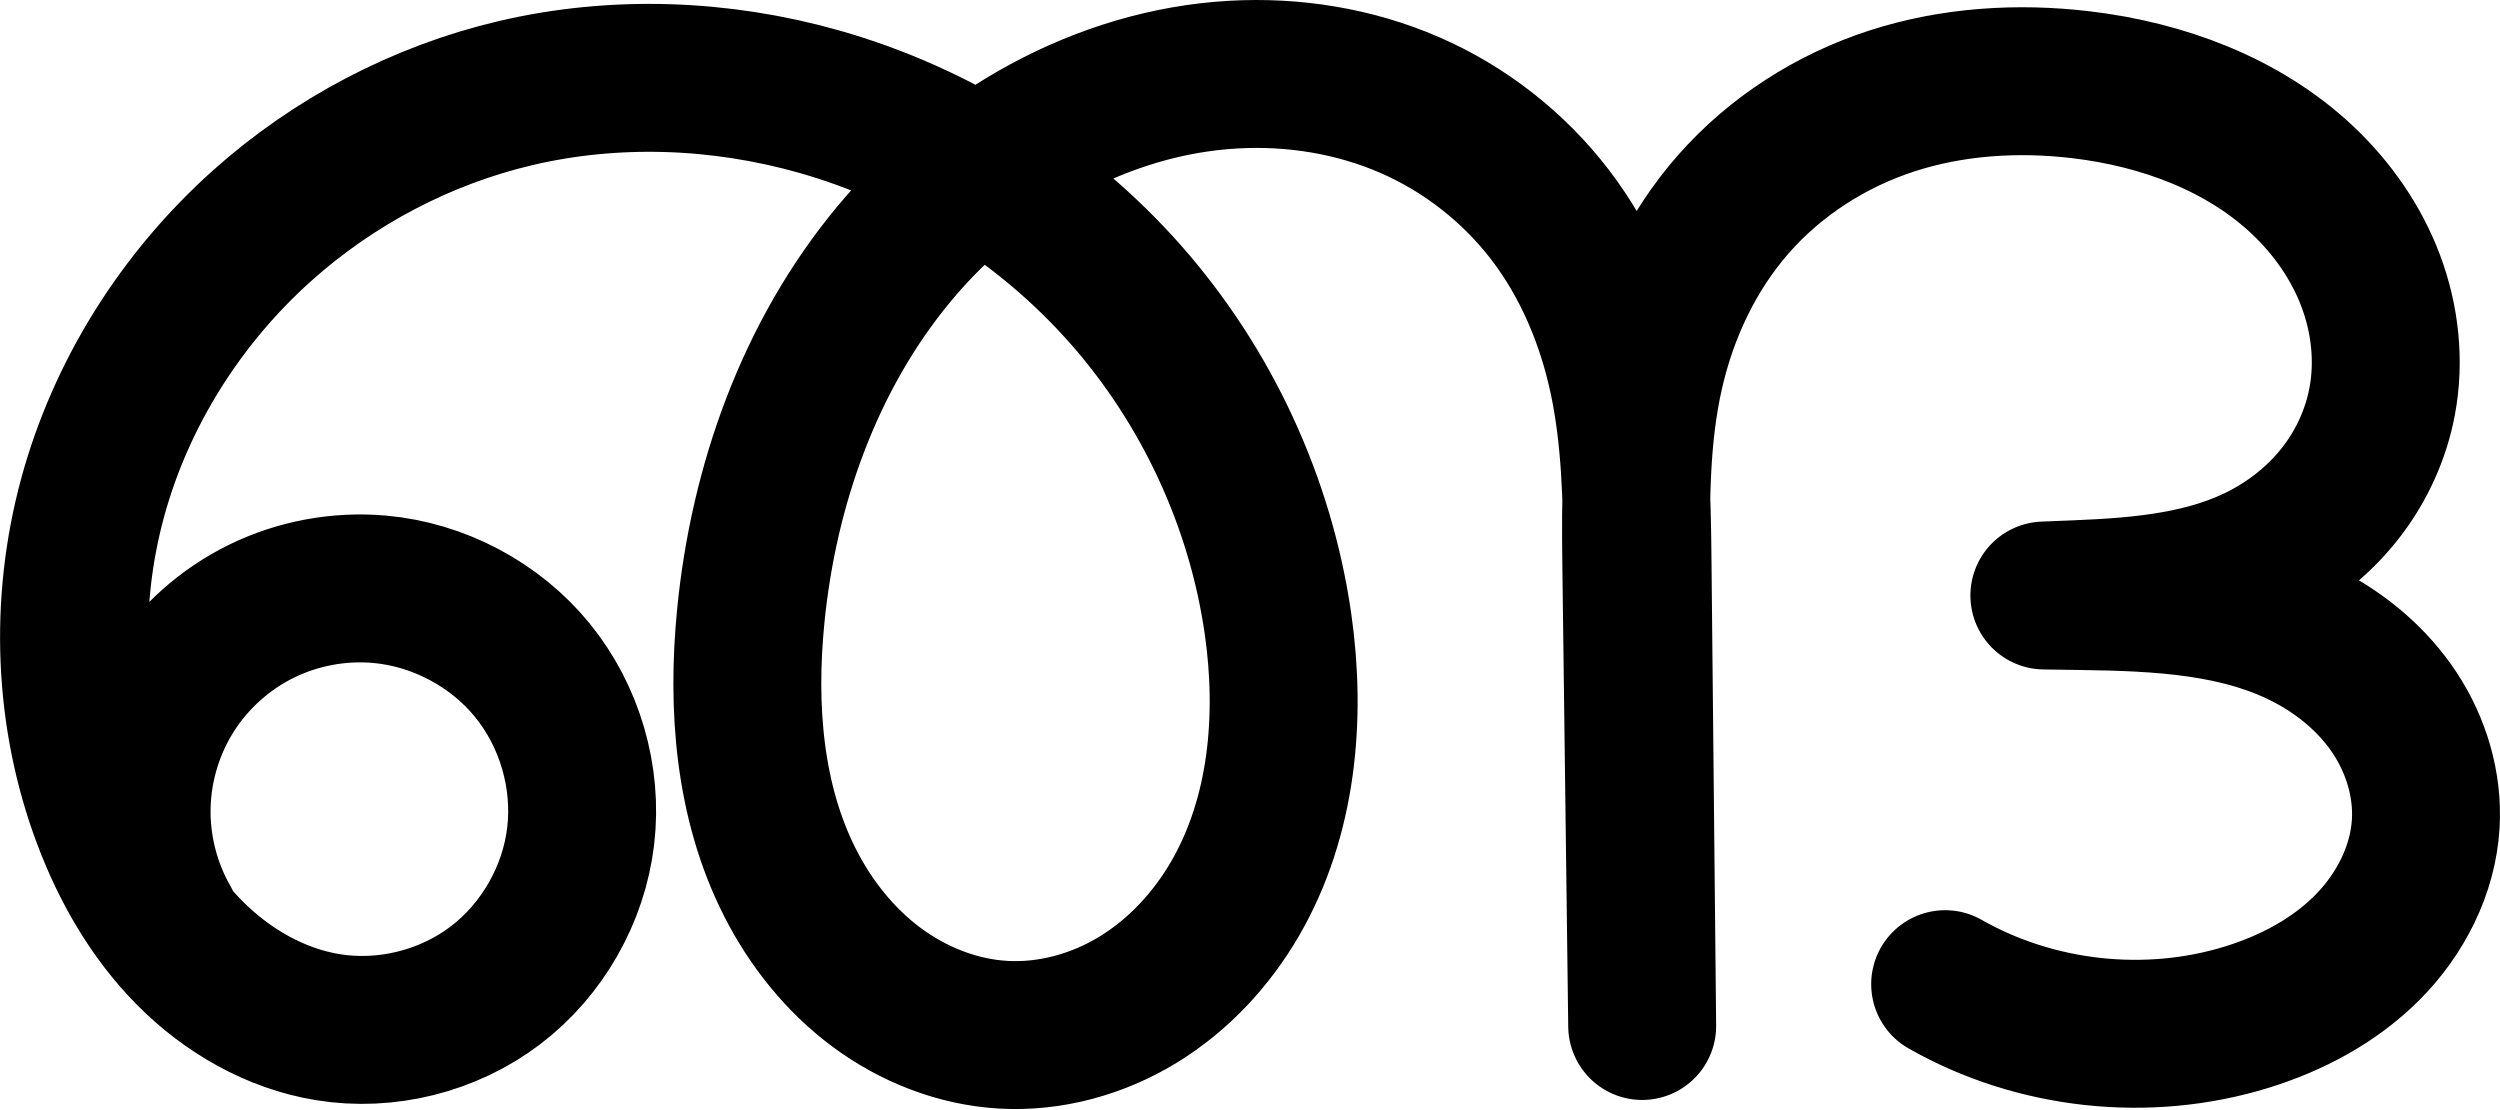
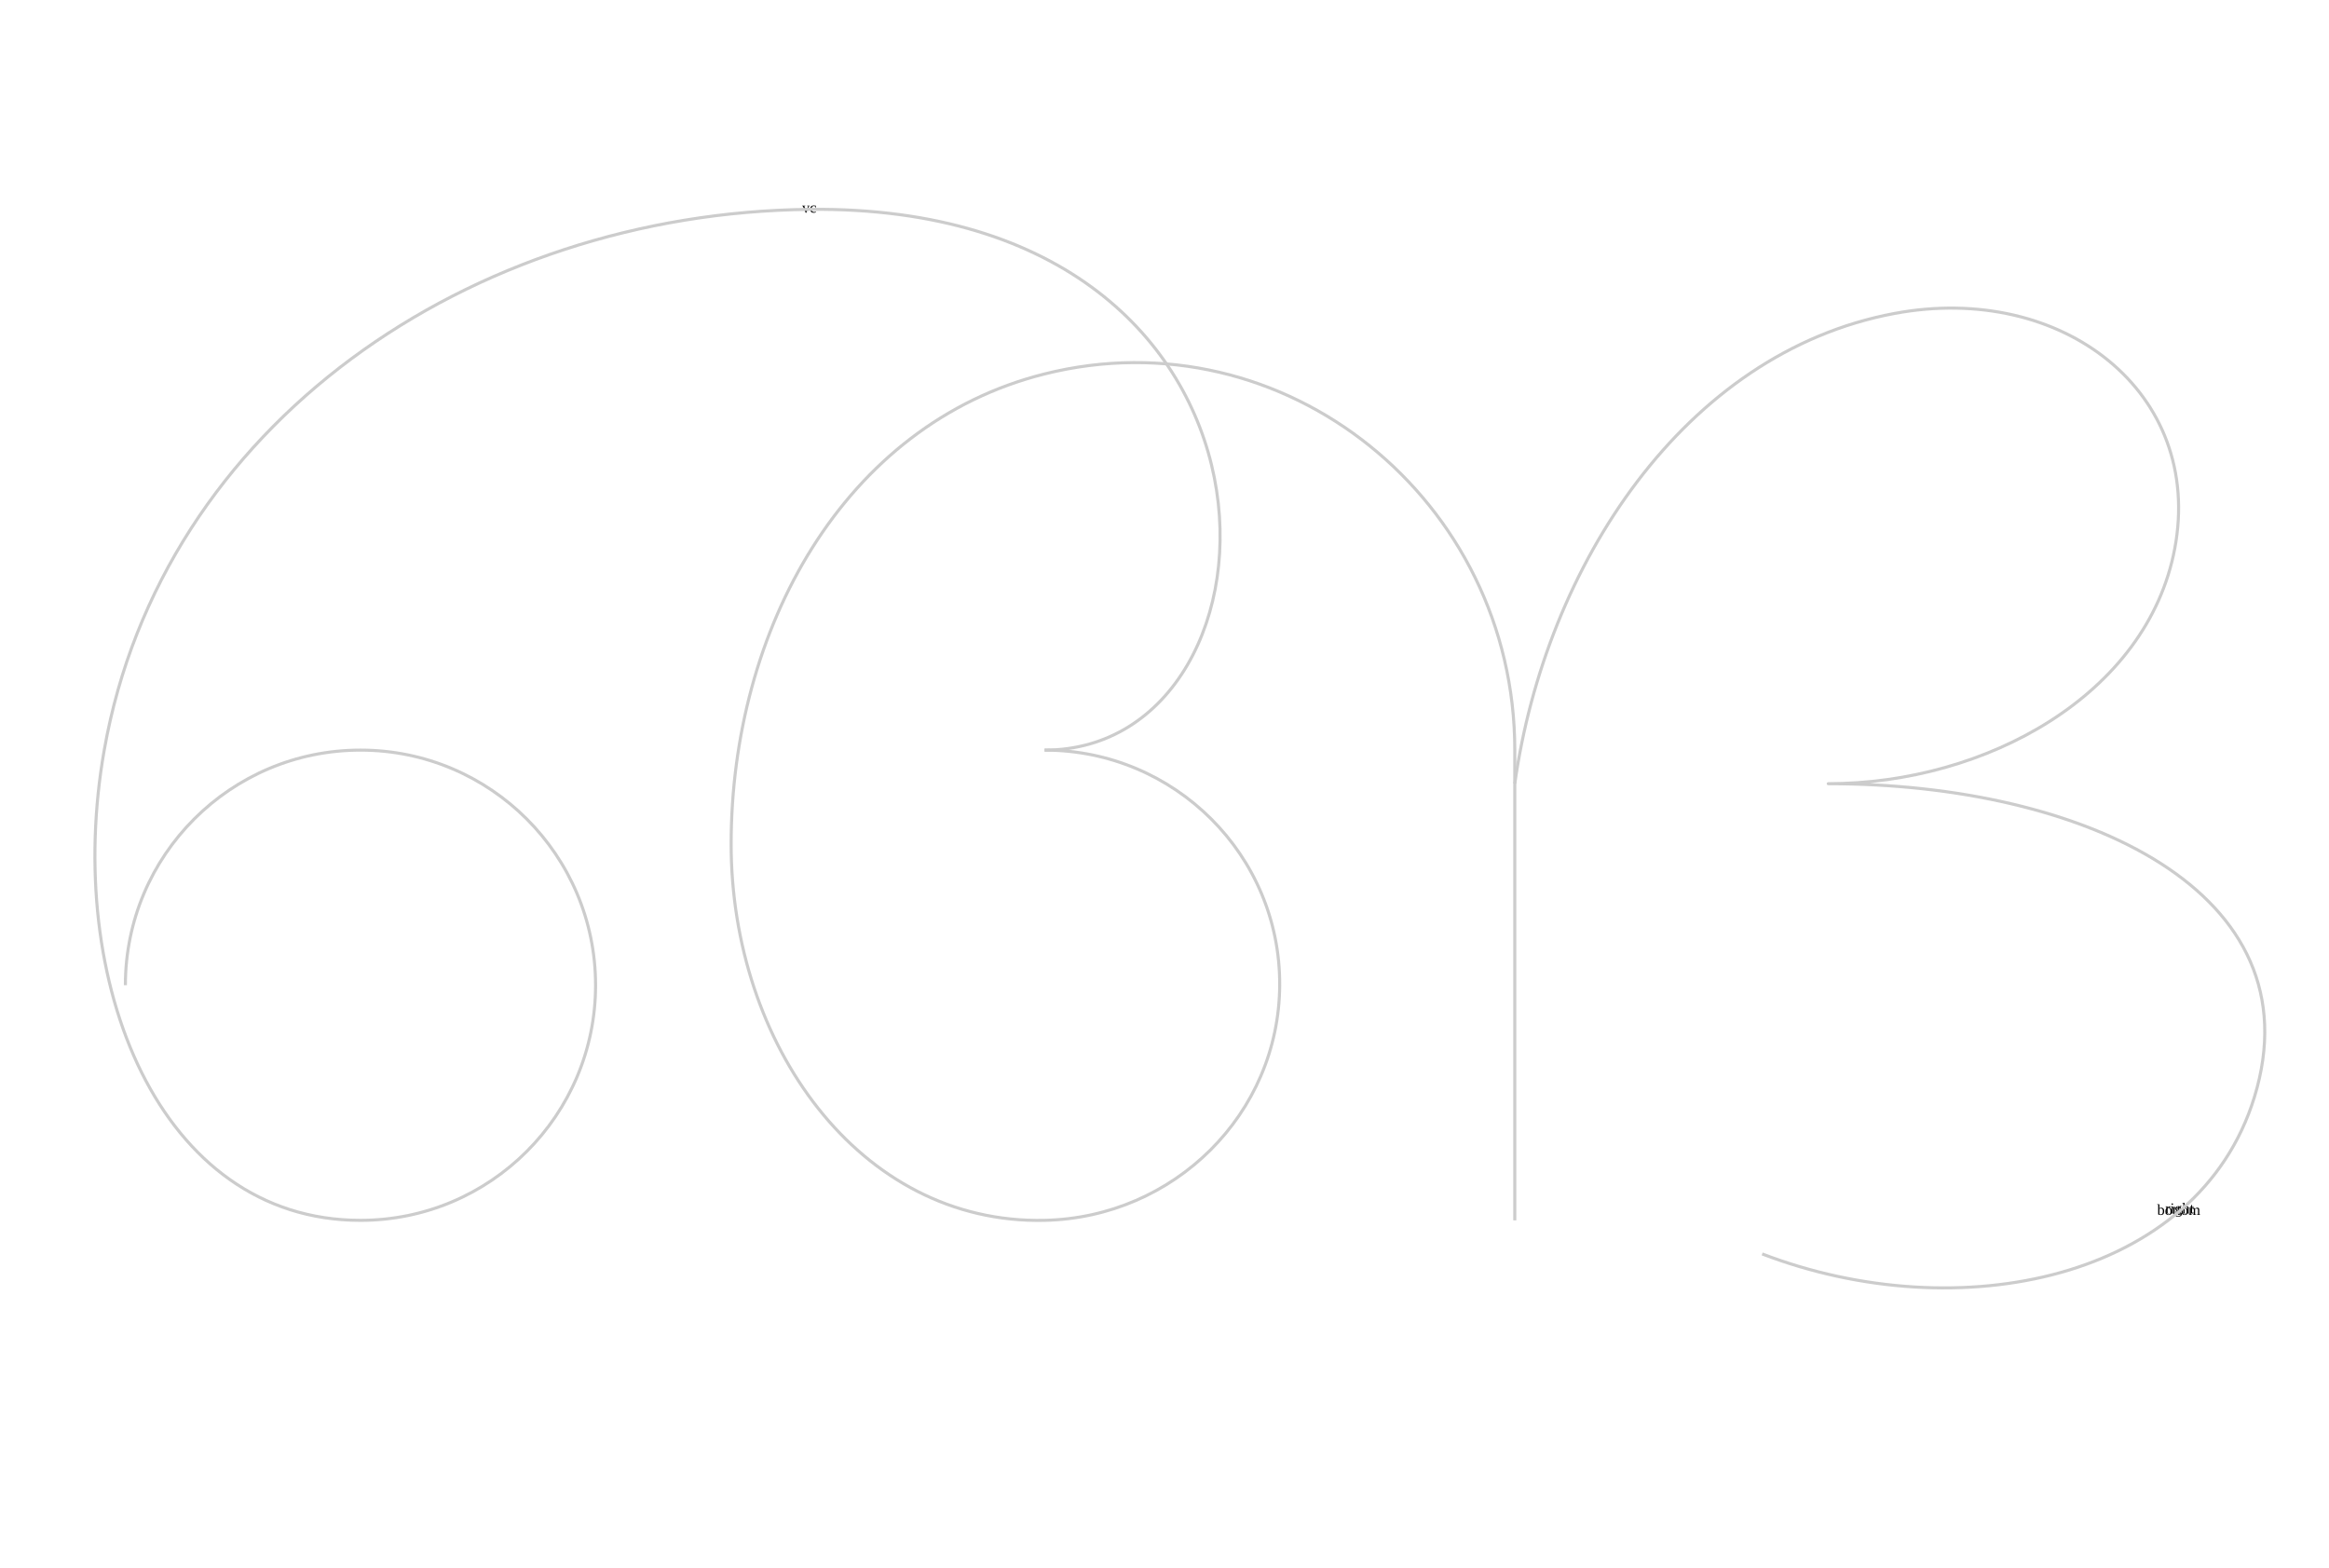
- <svg xmlns="http://www.w3.org/2000/svg" width="591.548" height="262.423" id="svg2992" version="1.1">
-   <defs id="defs5498">
-     </defs>
-   <g id="layer1" transform="translate(-1057.817,246.401)">
-     <path style="fill:none;fill-rule:evenodd;stroke:#000000;stroke-width:35;stroke-linecap:round;stroke-linejoin:round;stroke-miterlimit:4;stroke-dasharray:none;stroke-opacity:1" d="m 1097.125,-28.105 c -4.77,-8.326 -7.21,-17.972 -6.972,-27.565 0.238,-9.593 3.153,-19.106 8.33,-27.185 5.177,-8.079 12.602,-14.702 21.218,-18.927 8.616,-4.224 18.398,-6.038 27.956,-5.183 13.926,1.246 27.248,8.29 36.094,19.117 8.847,10.827 13.095,25.298 11.476,39.186 -1.619,13.887 -9.093,27.002 -20.233,35.451 -11.14,8.449 -25.797,12.109 -39.596,9.859 -12.418,-2.025 -23.848,-8.637 -32.707,-17.572 -8.859,-8.935 -15.255,-20.102 -19.686,-31.879 -9.042,-24.029 -10.019,-50.923 -3.307,-75.704 6.712,-24.781 21.004,-47.37 40.136,-64.491 16.978,-15.194 37.76,-26.141 59.938,-31.361 23.572,-5.548 48.546,-4.599 71.845,2.003 27.904,7.907 53.463,23.956 72.632,45.722 19.168,21.765 31.867,49.177 35.974,77.888 3.164,22.115 1.047,45.659 -10.162,64.983 -5.604,9.662 -13.438,18.103 -22.974,23.919 -9.536,5.816 -20.793,8.935 -31.943,8.277 -10.768,-0.635 -21.218,-4.769 -29.88,-11.196 -8.663,-6.428 -15.567,-15.087 -20.461,-24.699 -9.789,-19.225 -11.456,-41.684 -9.342,-63.154 3.054,-31.016 13.961,-61.691 33.87,-85.67 19.908,-23.979 49.24,-40.714 80.357,-42.461 14.21,-0.798 28.642,1.521 41.694,7.194 13.053,5.673 24.62,14.721 33.262,26.029 8.642,11.308 14.274,24.757 17.232,38.678 2.958,13.922 3.264,28.252 3.406,42.483 l 1.108,110.732 -1.395,-109.428 c -0.192,-15.076 -0.159,-30.299 3.15,-45.009 3.309,-14.71 9.922,-28.777 19.888,-40.091 9.966,-11.314 23.121,-19.717 37.465,-24.361 14.344,-4.644 29.744,-5.606 44.717,-3.832 19.218,2.277 38.342,9.288 52.426,22.561 7.042,6.637 12.724,14.776 16.132,23.833 3.408,9.056 4.497,19.032 2.708,28.542 -1.439,7.651 -4.729,14.936 -9.439,21.134 -4.71,6.199 -10.823,11.293 -17.657,15.021 -13.67,7.455 -29.72,8.839 -45.278,9.464 l -7.557,0.303 8.769,0.127 c 18.385,0.267 37.475,1.1 53.751,9.654 8.138,4.277 15.386,10.399 20.436,18.081 5.05,7.682 7.825,16.935 7.29,26.113 -0.644,11.046 -6.053,21.526 -13.866,29.361 -7.813,7.835 -17.896,13.159 -28.467,16.428 -23.518,7.273 -49.995,4.38 -71.387,-7.8" id="path4370-9-4-7-1-7-7-3" />
+ <svg xmlns="http://www.w3.org/2000/svg" version="1.1" width="1521.668" height="1024" viewBox="0 0 1521.668 1024">
+   <g transform="translate(524.0524 138.9223)" style="fill: rgb(0%,0%,0%);">
+     <text font-size="9.963">vc</text>
  </g>
+   <g transform="translate(1409.398 793.6931)" style="fill: rgb(0%,0%,0%);">
+     <text font-size="9.963">bottom</text>
+   </g>
+   <g transform="translate(1414.642 792.7245)" style="fill: rgb(0%,0%,0%);">
+     <text font-size="9.963">right</text>
+   </g>
+   <path d="M81.919 643.657C81.919 558.826,150.688 490.057,235.519 490.057C320.35 490.057,389.119 558.826,389.119 643.657C389.119 728.488,320.35 797.257,235.519 797.257C104.189 797.257,41.296 642.047,68.095 490.057C105.659 277.021,307.483 139.113,528.895 136.778C862.511 133.259,849.422 490.057,682.495 490.057" style="stroke:rgb(80%,80%,80%); stroke-width: 2;stroke-linejoin: round;stroke-miterlimit: 10;fill: none;" />
+   <path d="M682.495 490.057C767.501 490.057,836.555 558.811,836.095 643.657C835.639 727.794,767.06 795.422,682.495 797.257C561.187 799.889,477.695 681.602,477.695 551.497C477.695 411.623,550.864 277.287,682.495 244.297C839.063 205.058,989.695 326.703,989.695 490.057C989.695 490.082,989.695 797.232,989.695 797.257" style="stroke:rgb(80%,80%,80%); stroke-width: 2;stroke-linejoin: round;stroke-miterlimit: 10;fill: none;" />
+   <path d="M989.695 512C1009.724 369.496,1100.456 230.473,1237.672 204.8C1347.731 184.208,1440.028 256.594,1420.884 358.4C1402.898 454.043,1297.273 512,1194.495 512C1360.953 512,1514.164 582.406,1472.911 716.8C1436.151 836.556,1279.446 868.349,1151.319 819.2" style="stroke:rgb(80%,80%,80%); stroke-width: 2;stroke-linejoin: round;stroke-miterlimit: 10;fill: none;" />
</svg>
